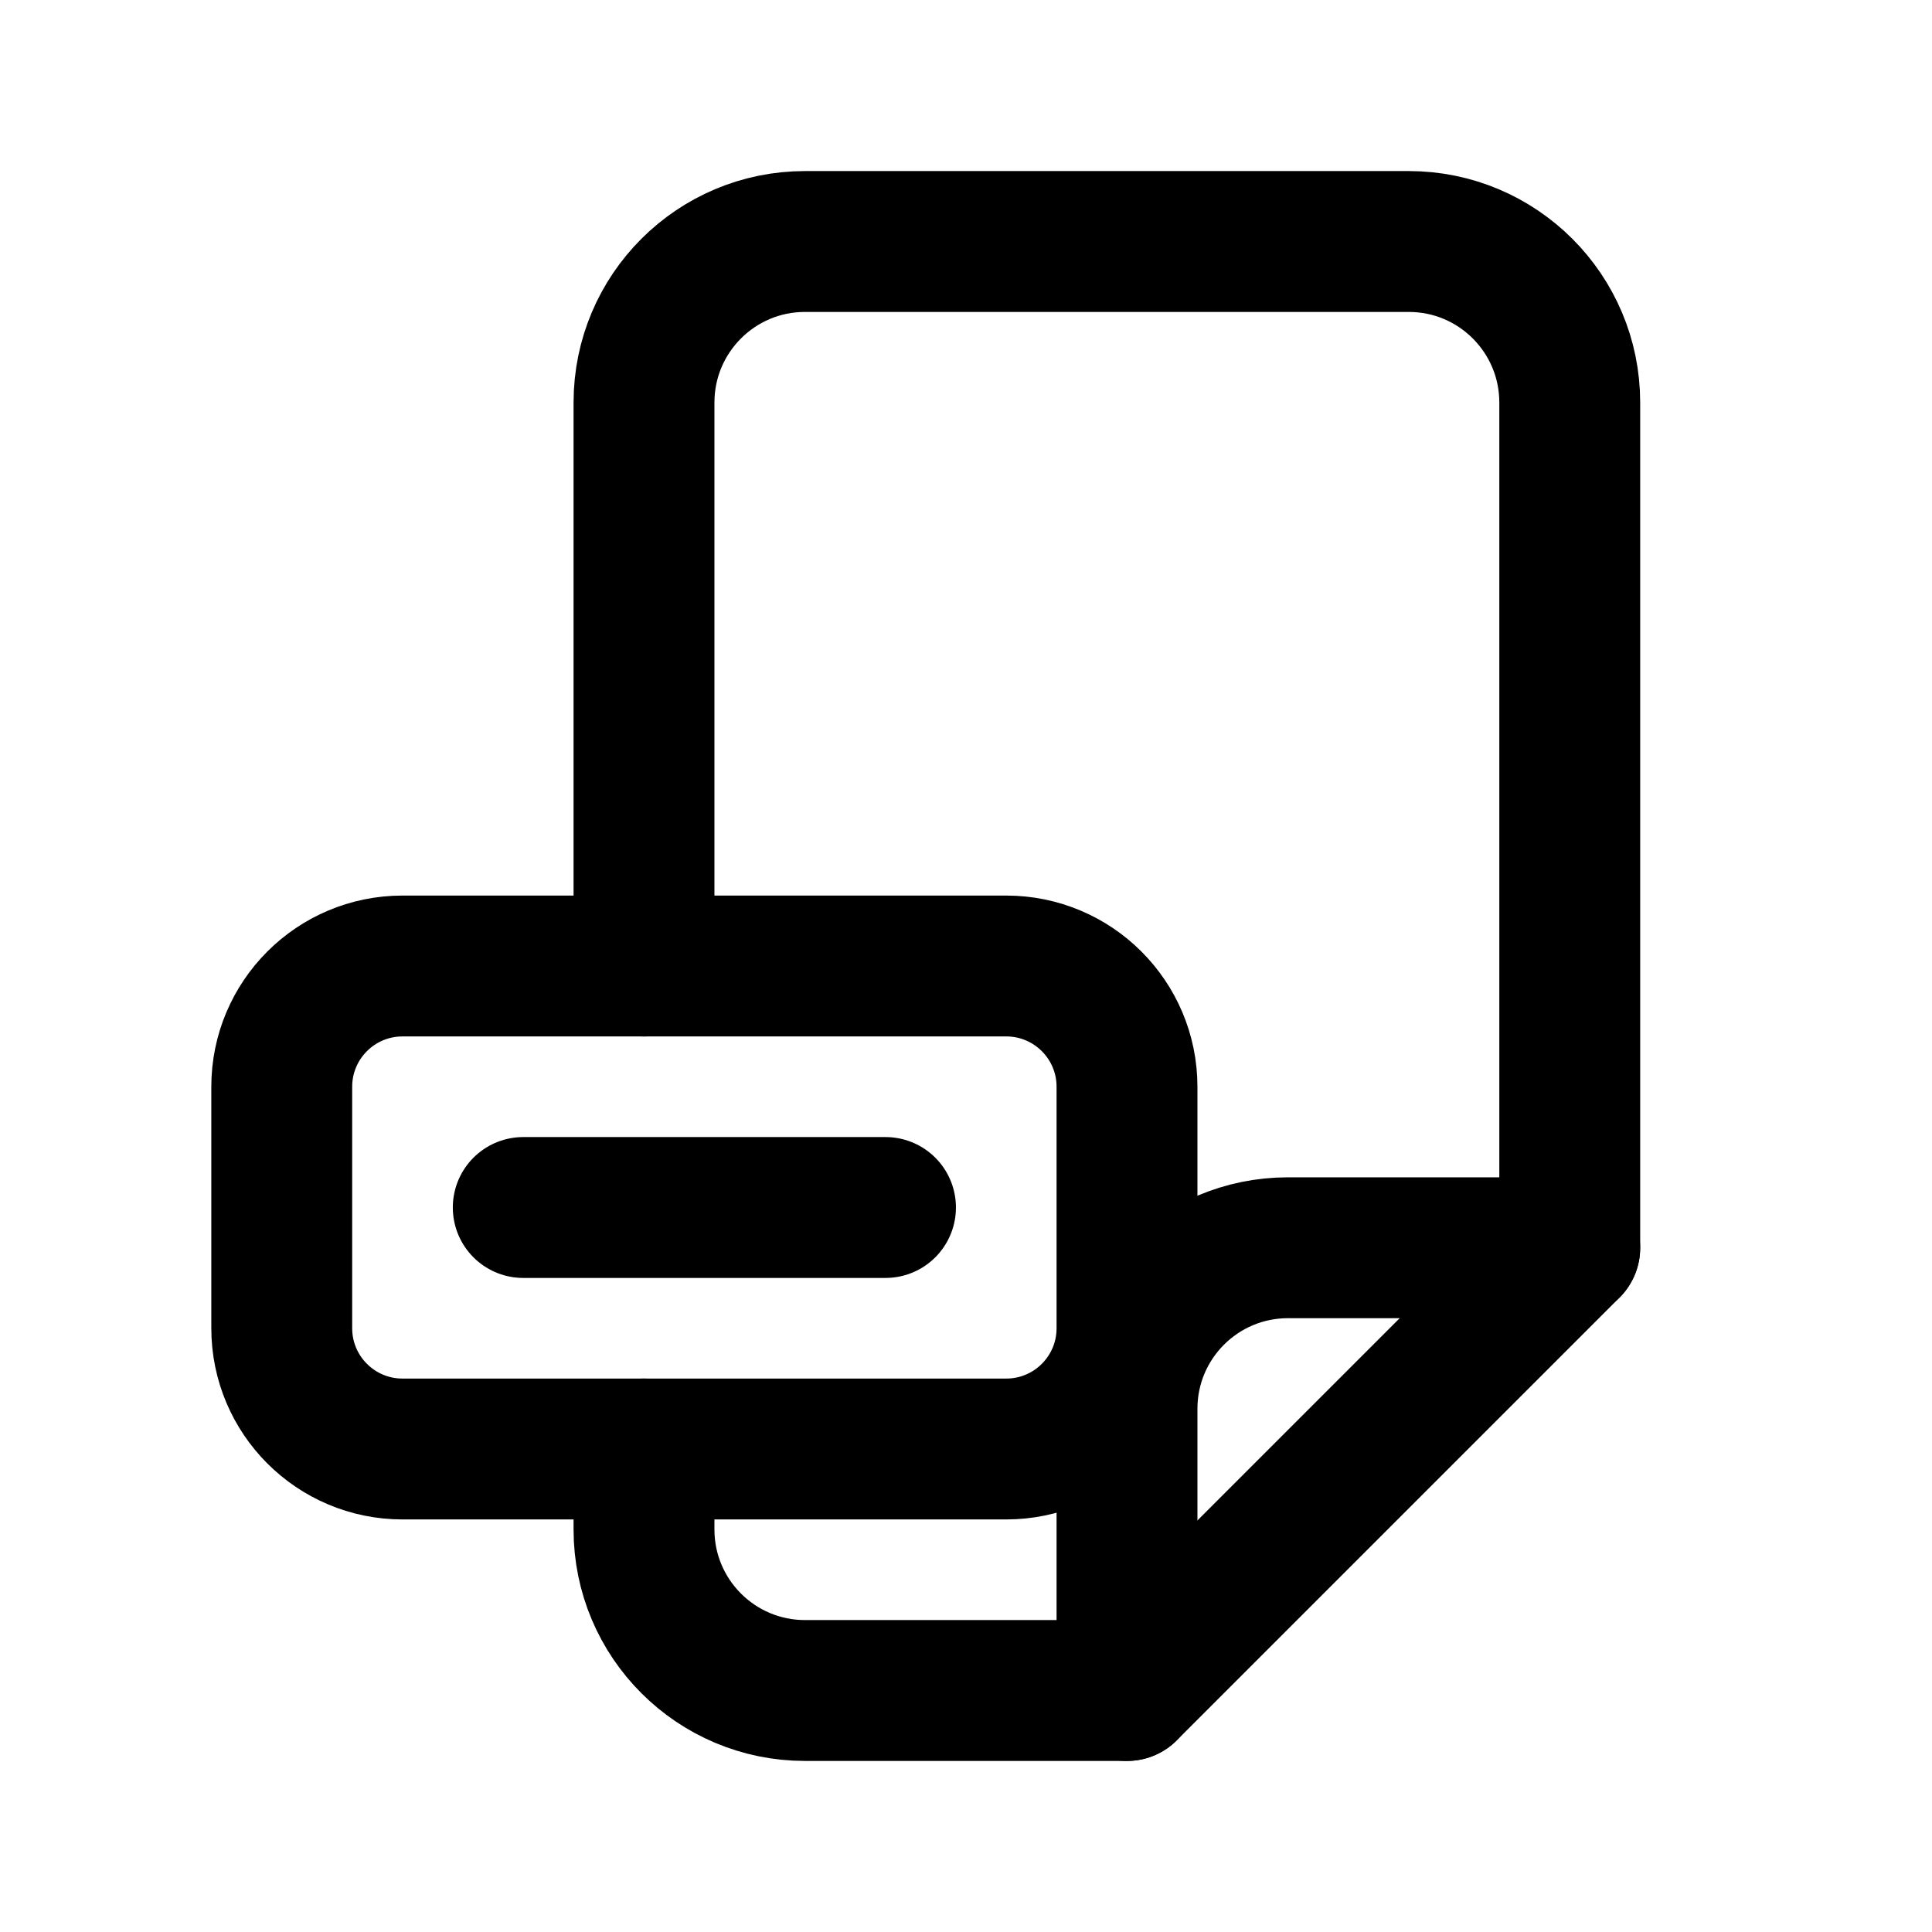
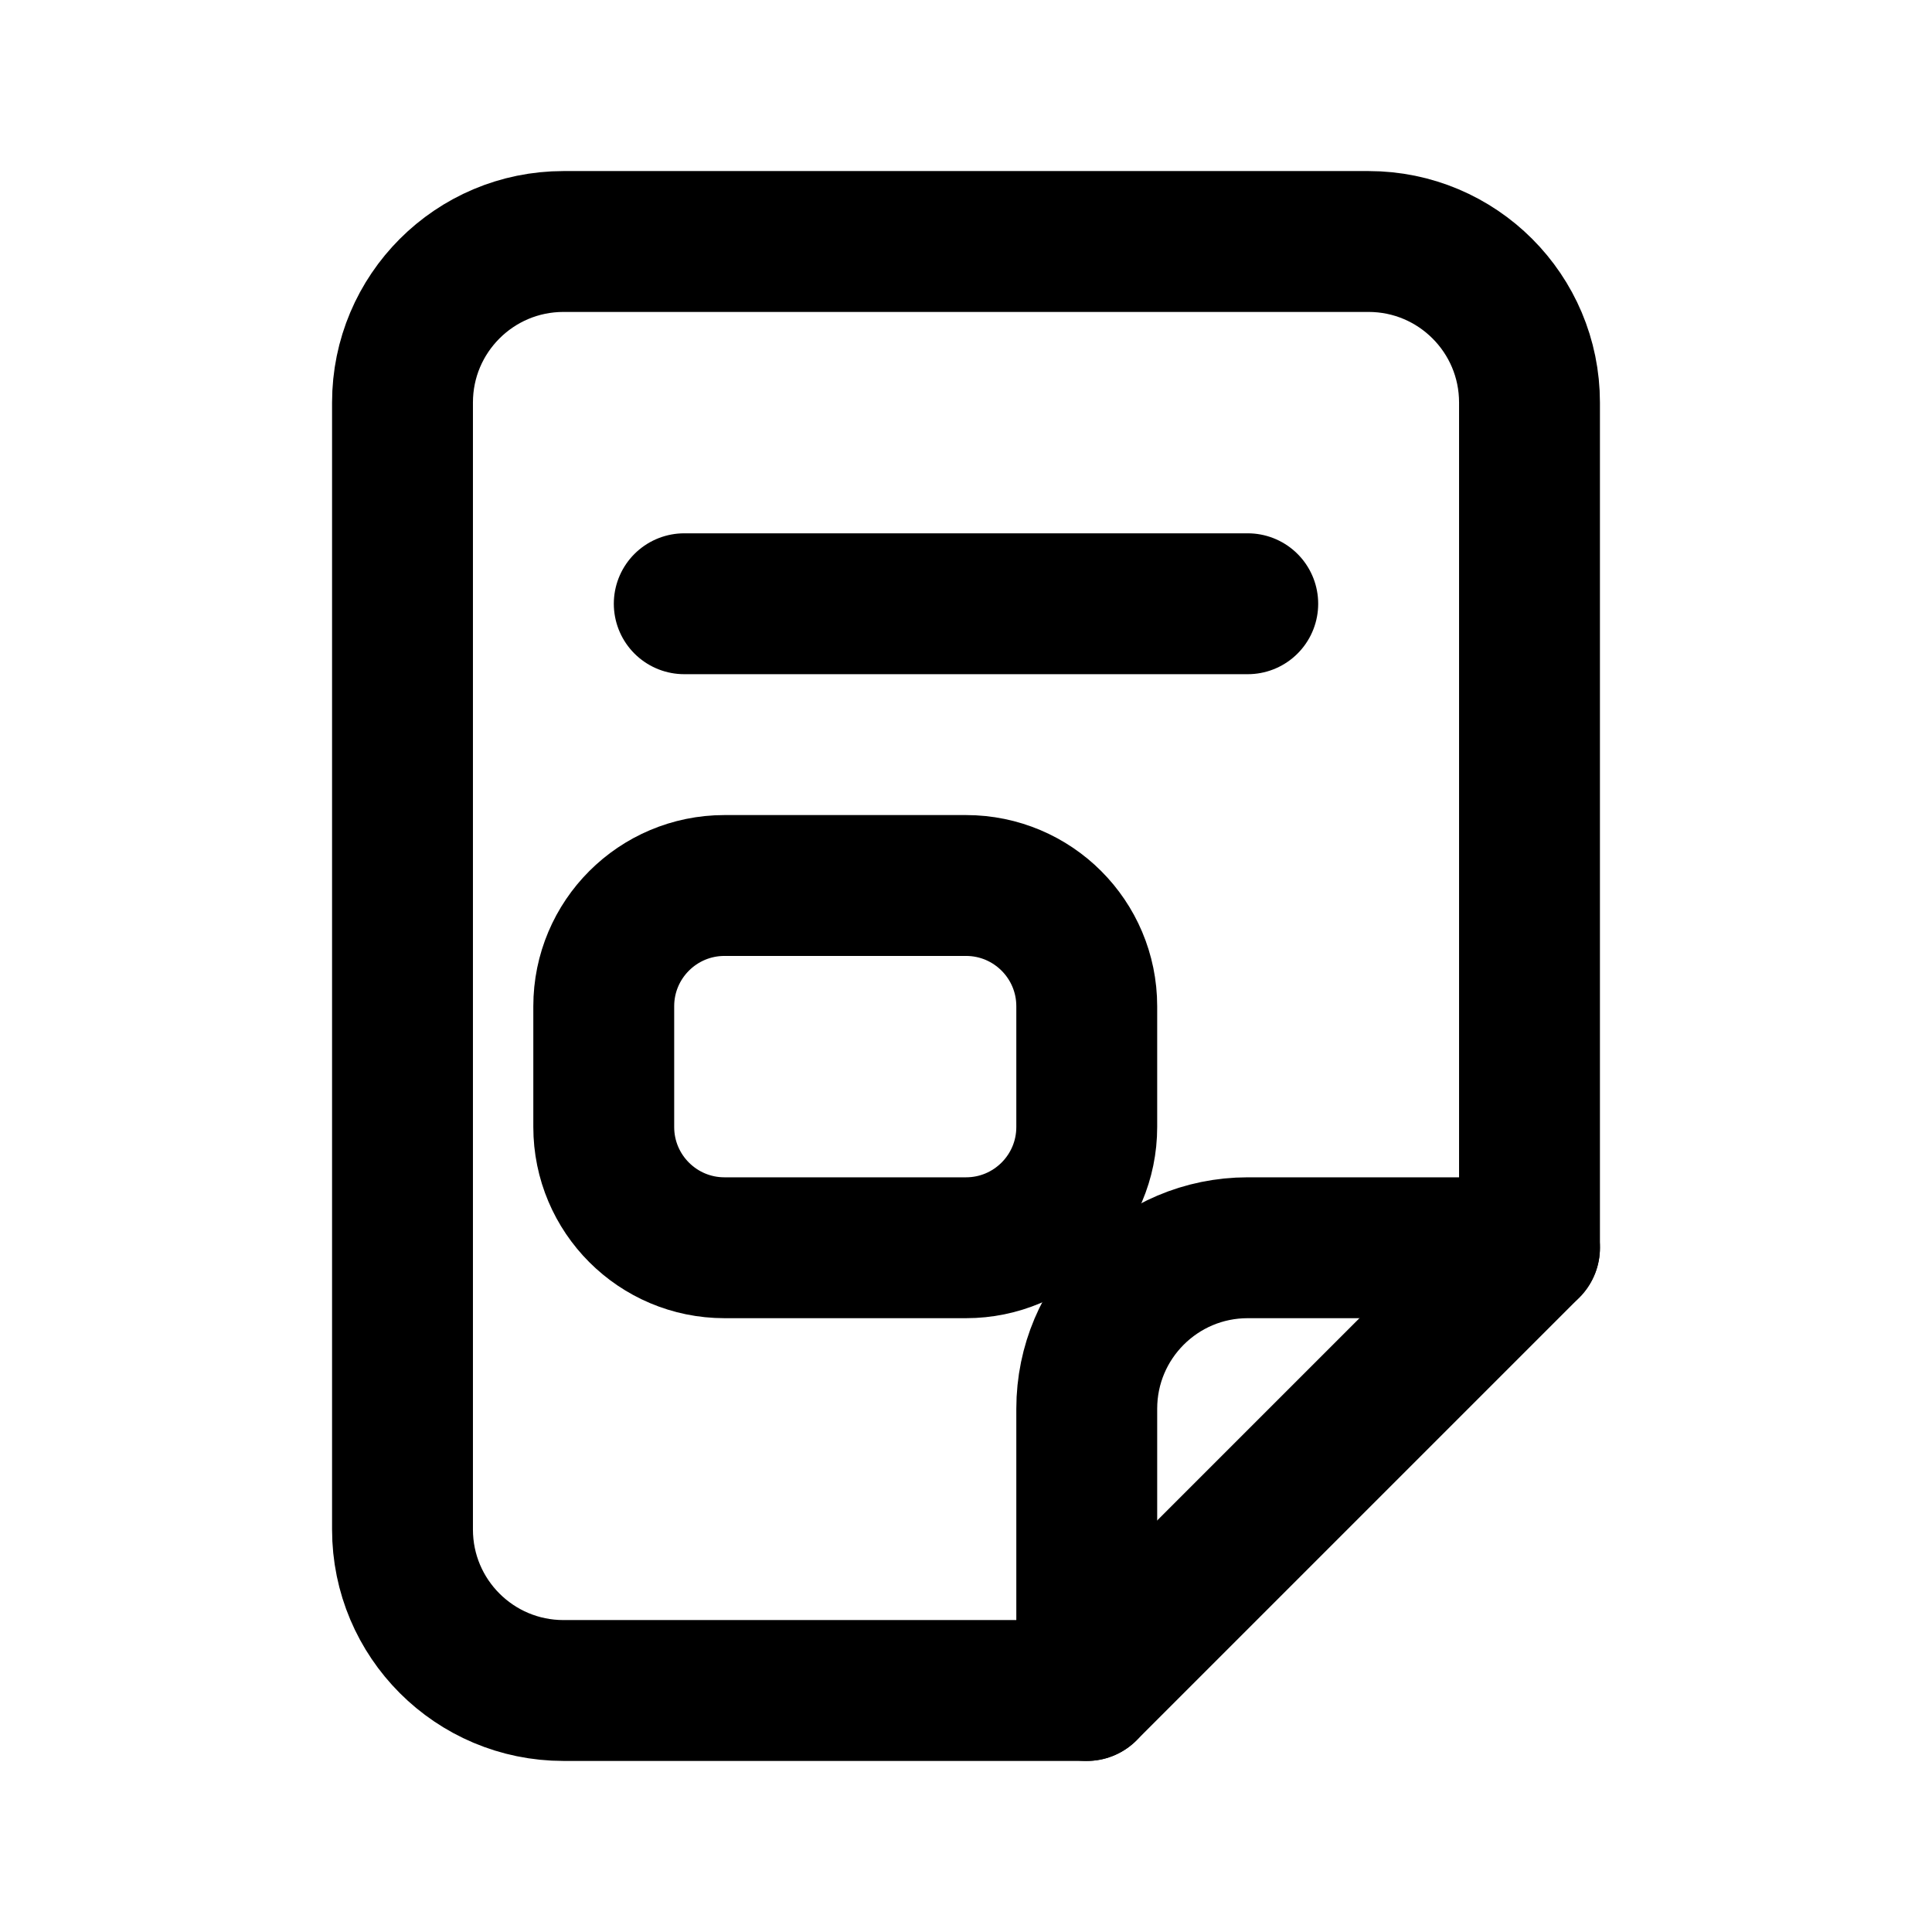
<svg xmlns="http://www.w3.org/2000/svg" viewBox="0 0 24 24" fill="none" stroke="currentColor" stroke-width="1.75" stroke-linecap="round" stroke-linejoin="round">
-   <path d="M8 12V5a2 2 0 0 1 2-2h7.5a2 2 0 0 1 2 2v10.5L14 21h-4a2 2 0 0 1-2-2v-1" />
-   <path d="M19.5 15.5H16a2 2 0 0 0-2 2V21" />
-   <rect x="3.5" y="12" width="10.5" height="6" rx="1.5" />
-   <path d="M6.5 15h4.5" />
+   <path d="M5 5a2 2 0 0 1 2-2h10a2 2 0 0 1 2 2v10.5L13.5 21H7a2 2 0 0 1-2-2z" />
+   <path d="M19 15.5h-3.5a2 2 0 0 0-2 2V21" />
+   <path d="M8.5 7.5h7" />
+   <rect x="7.5" y="11" width="6" height="4.5" rx="1.5" />
</svg>
